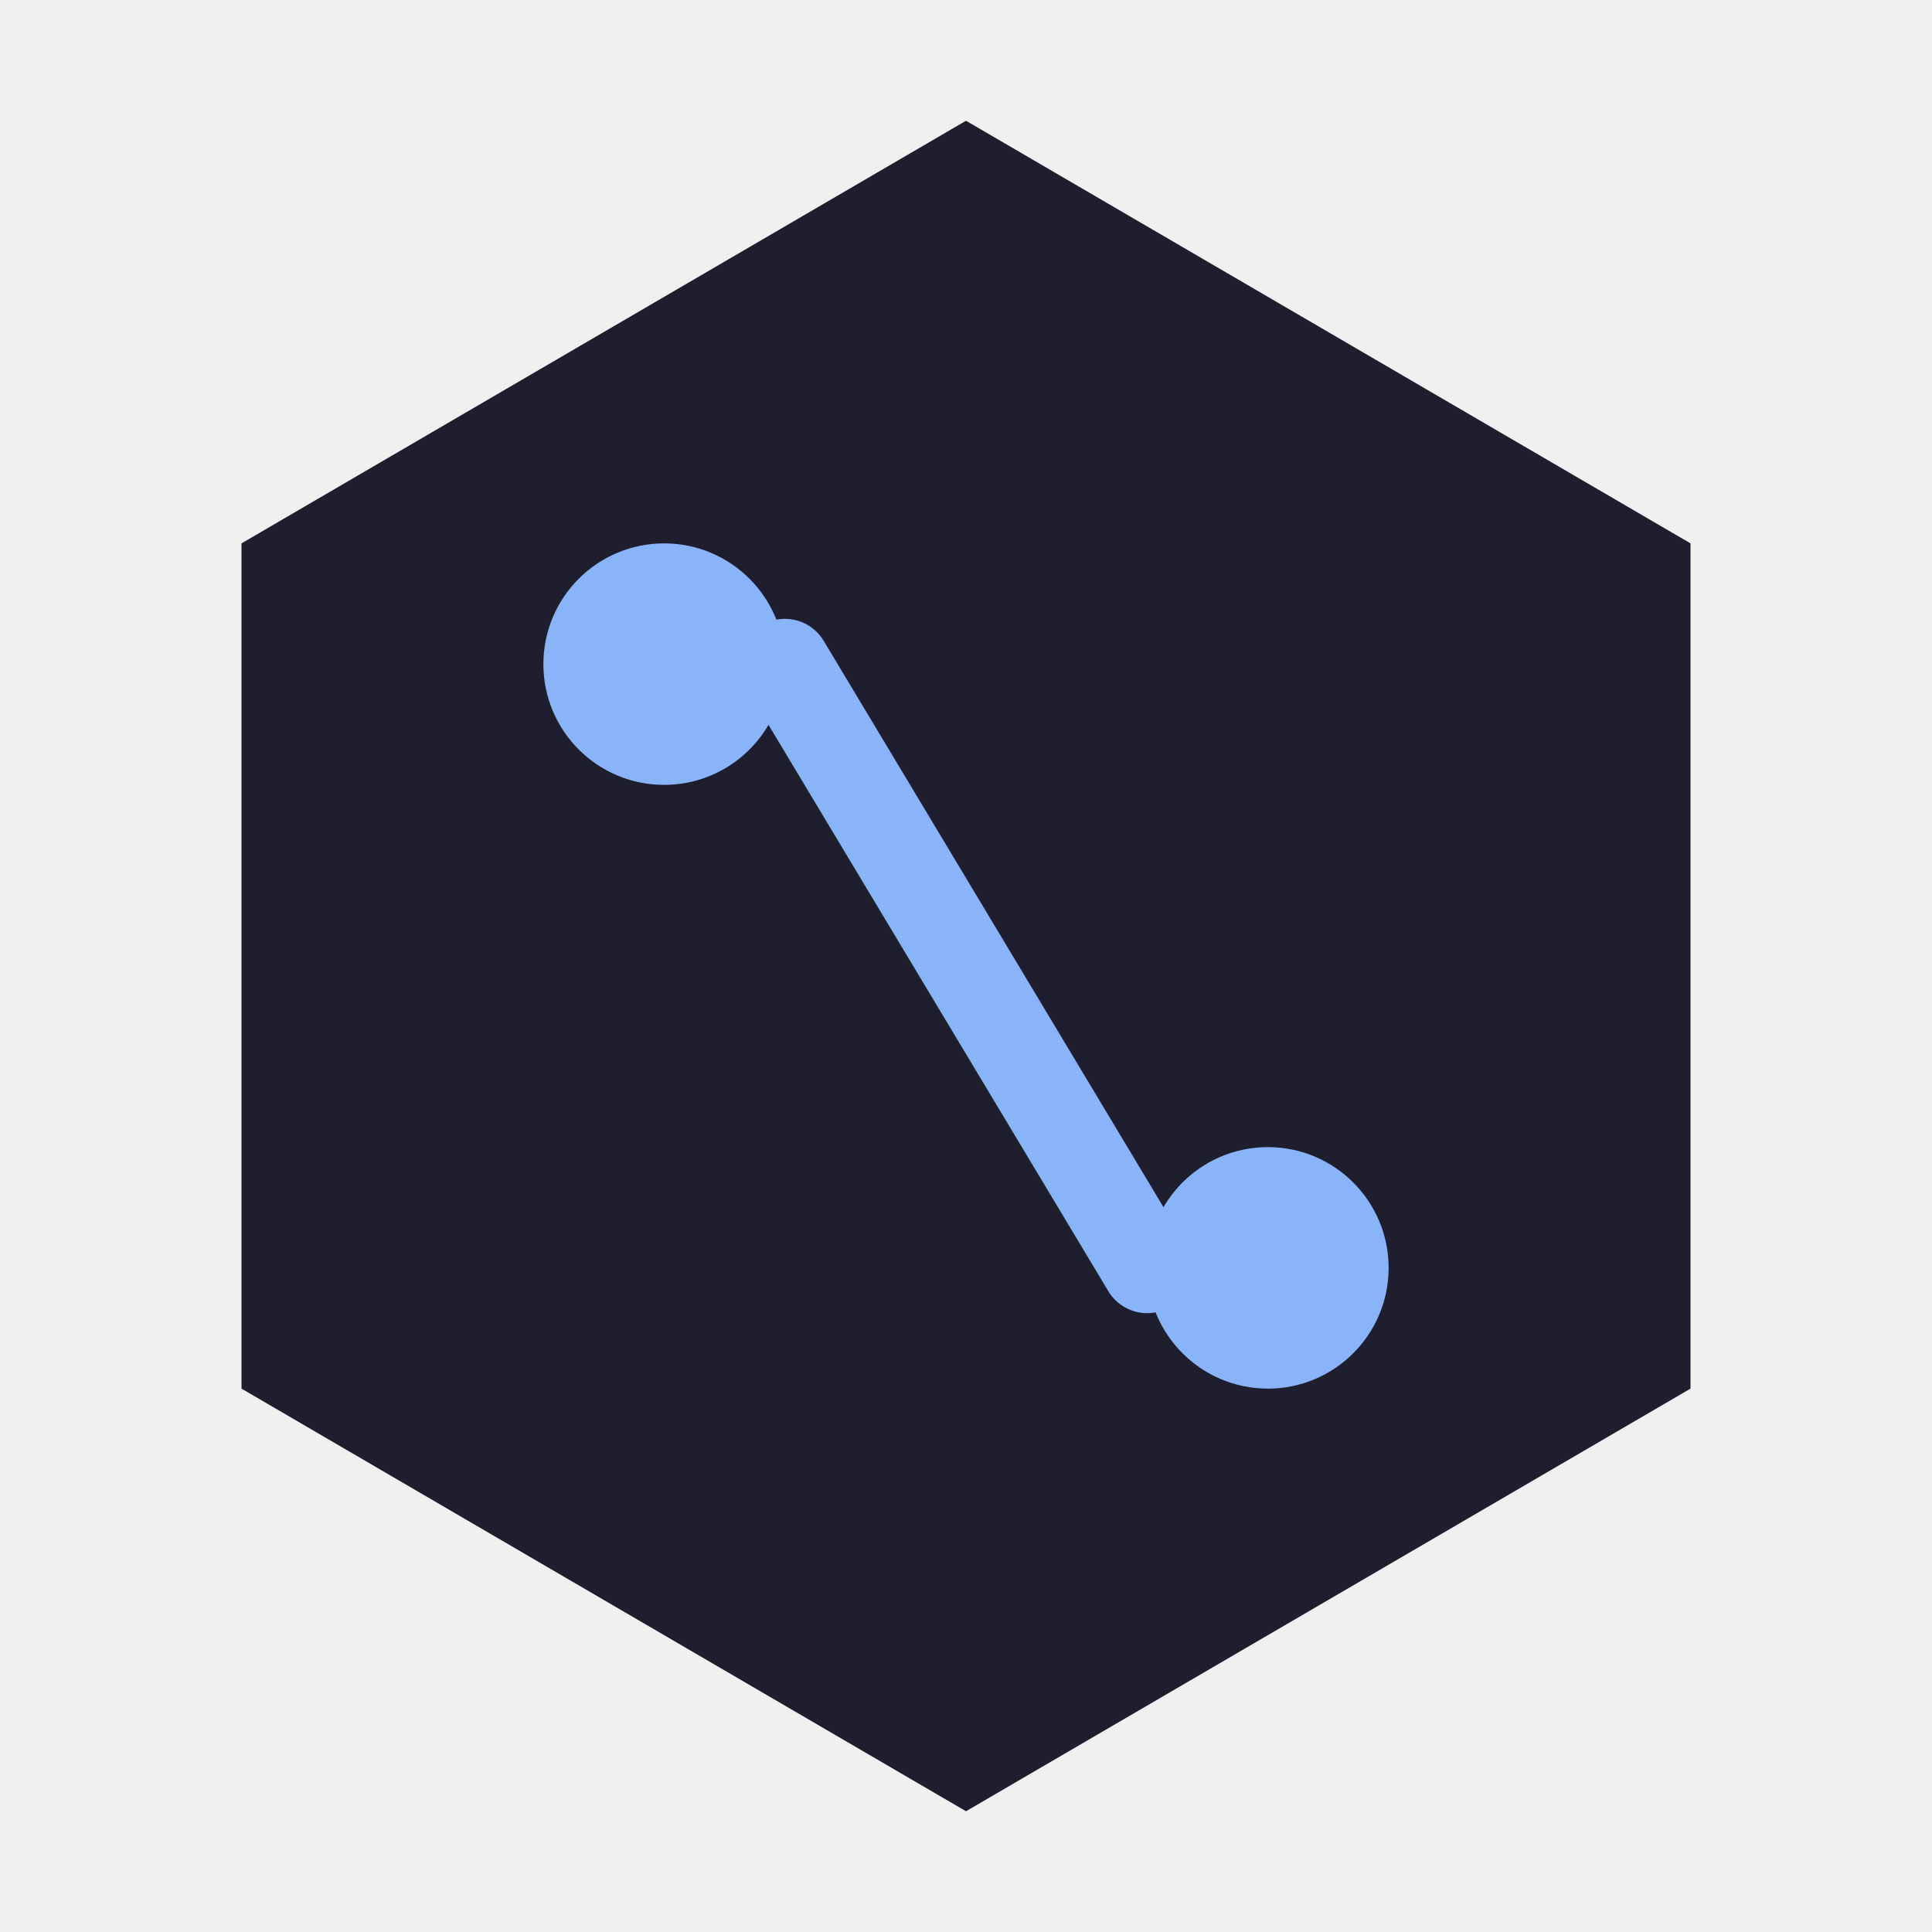
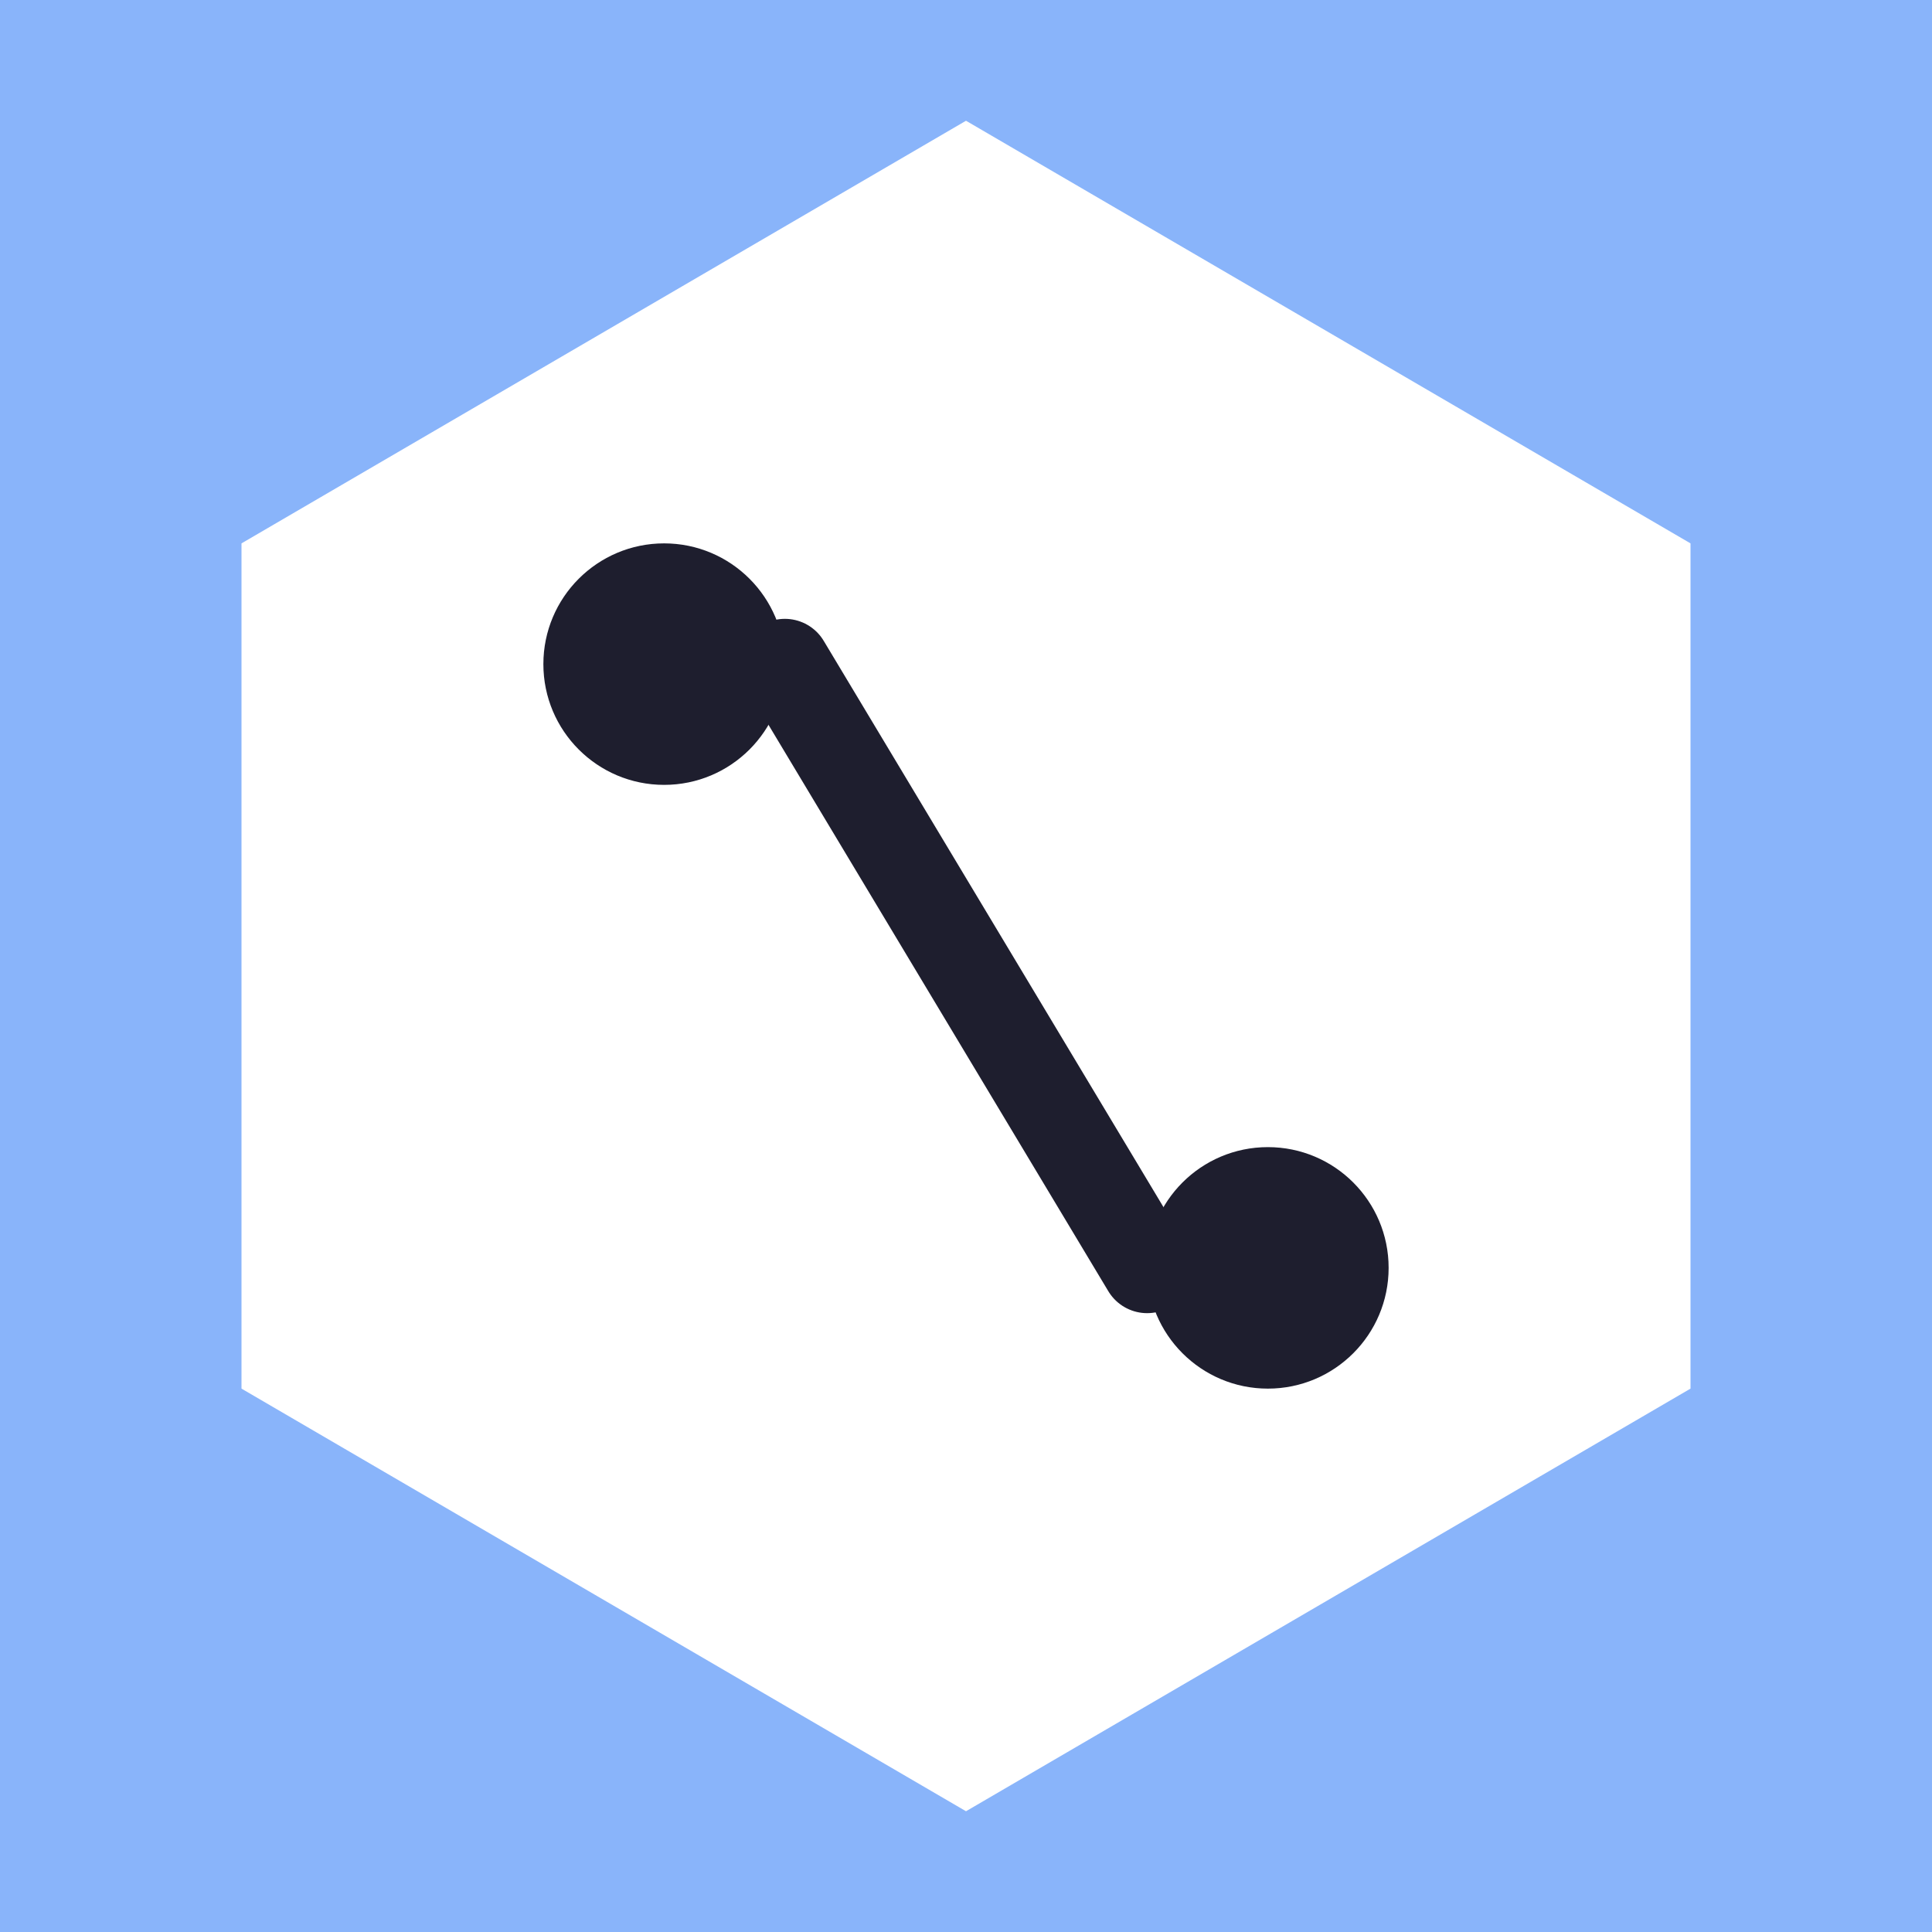
<svg xmlns="http://www.w3.org/2000/svg" viewBox="0 0 64 64" fill="none">
-   <path d="M32 4L56 18v28L32 60 8 46V18L32 4z" fill="#1e1e2e" />
-   <path d="M22 26a4 4 0 1 0 0-8 4 4 0 0 0 0 8z" fill="#89b4fa" />
-   <path d="M42 46a4 4 0 1 0 0-8 4 4 0 0 0 0 8z" fill="#89b4fa" />
-   <path d="M26 22l12 20" stroke="#89b4fa" stroke-width="3" stroke-linecap="round" />
+   <rect width="64" height="64" fill="#89b4fa" />
+   <path d="M32 4L56 18v28L32 60 8 46V18L32 4z" fill="#ffffff" />
+   <path d="M22 26a4 4 0 1 0 0-8 4 4 0 0 0 0 8z" fill="#1e1e2e" />
+   <path d="M42 46a4 4 0 1 0 0-8 4 4 0 0 0 0 8z" fill="#1e1e2e" />
+   <path d="M26 22l12 20" stroke="#1e1e2e" stroke-width="3" stroke-linecap="round" />
</svg>
